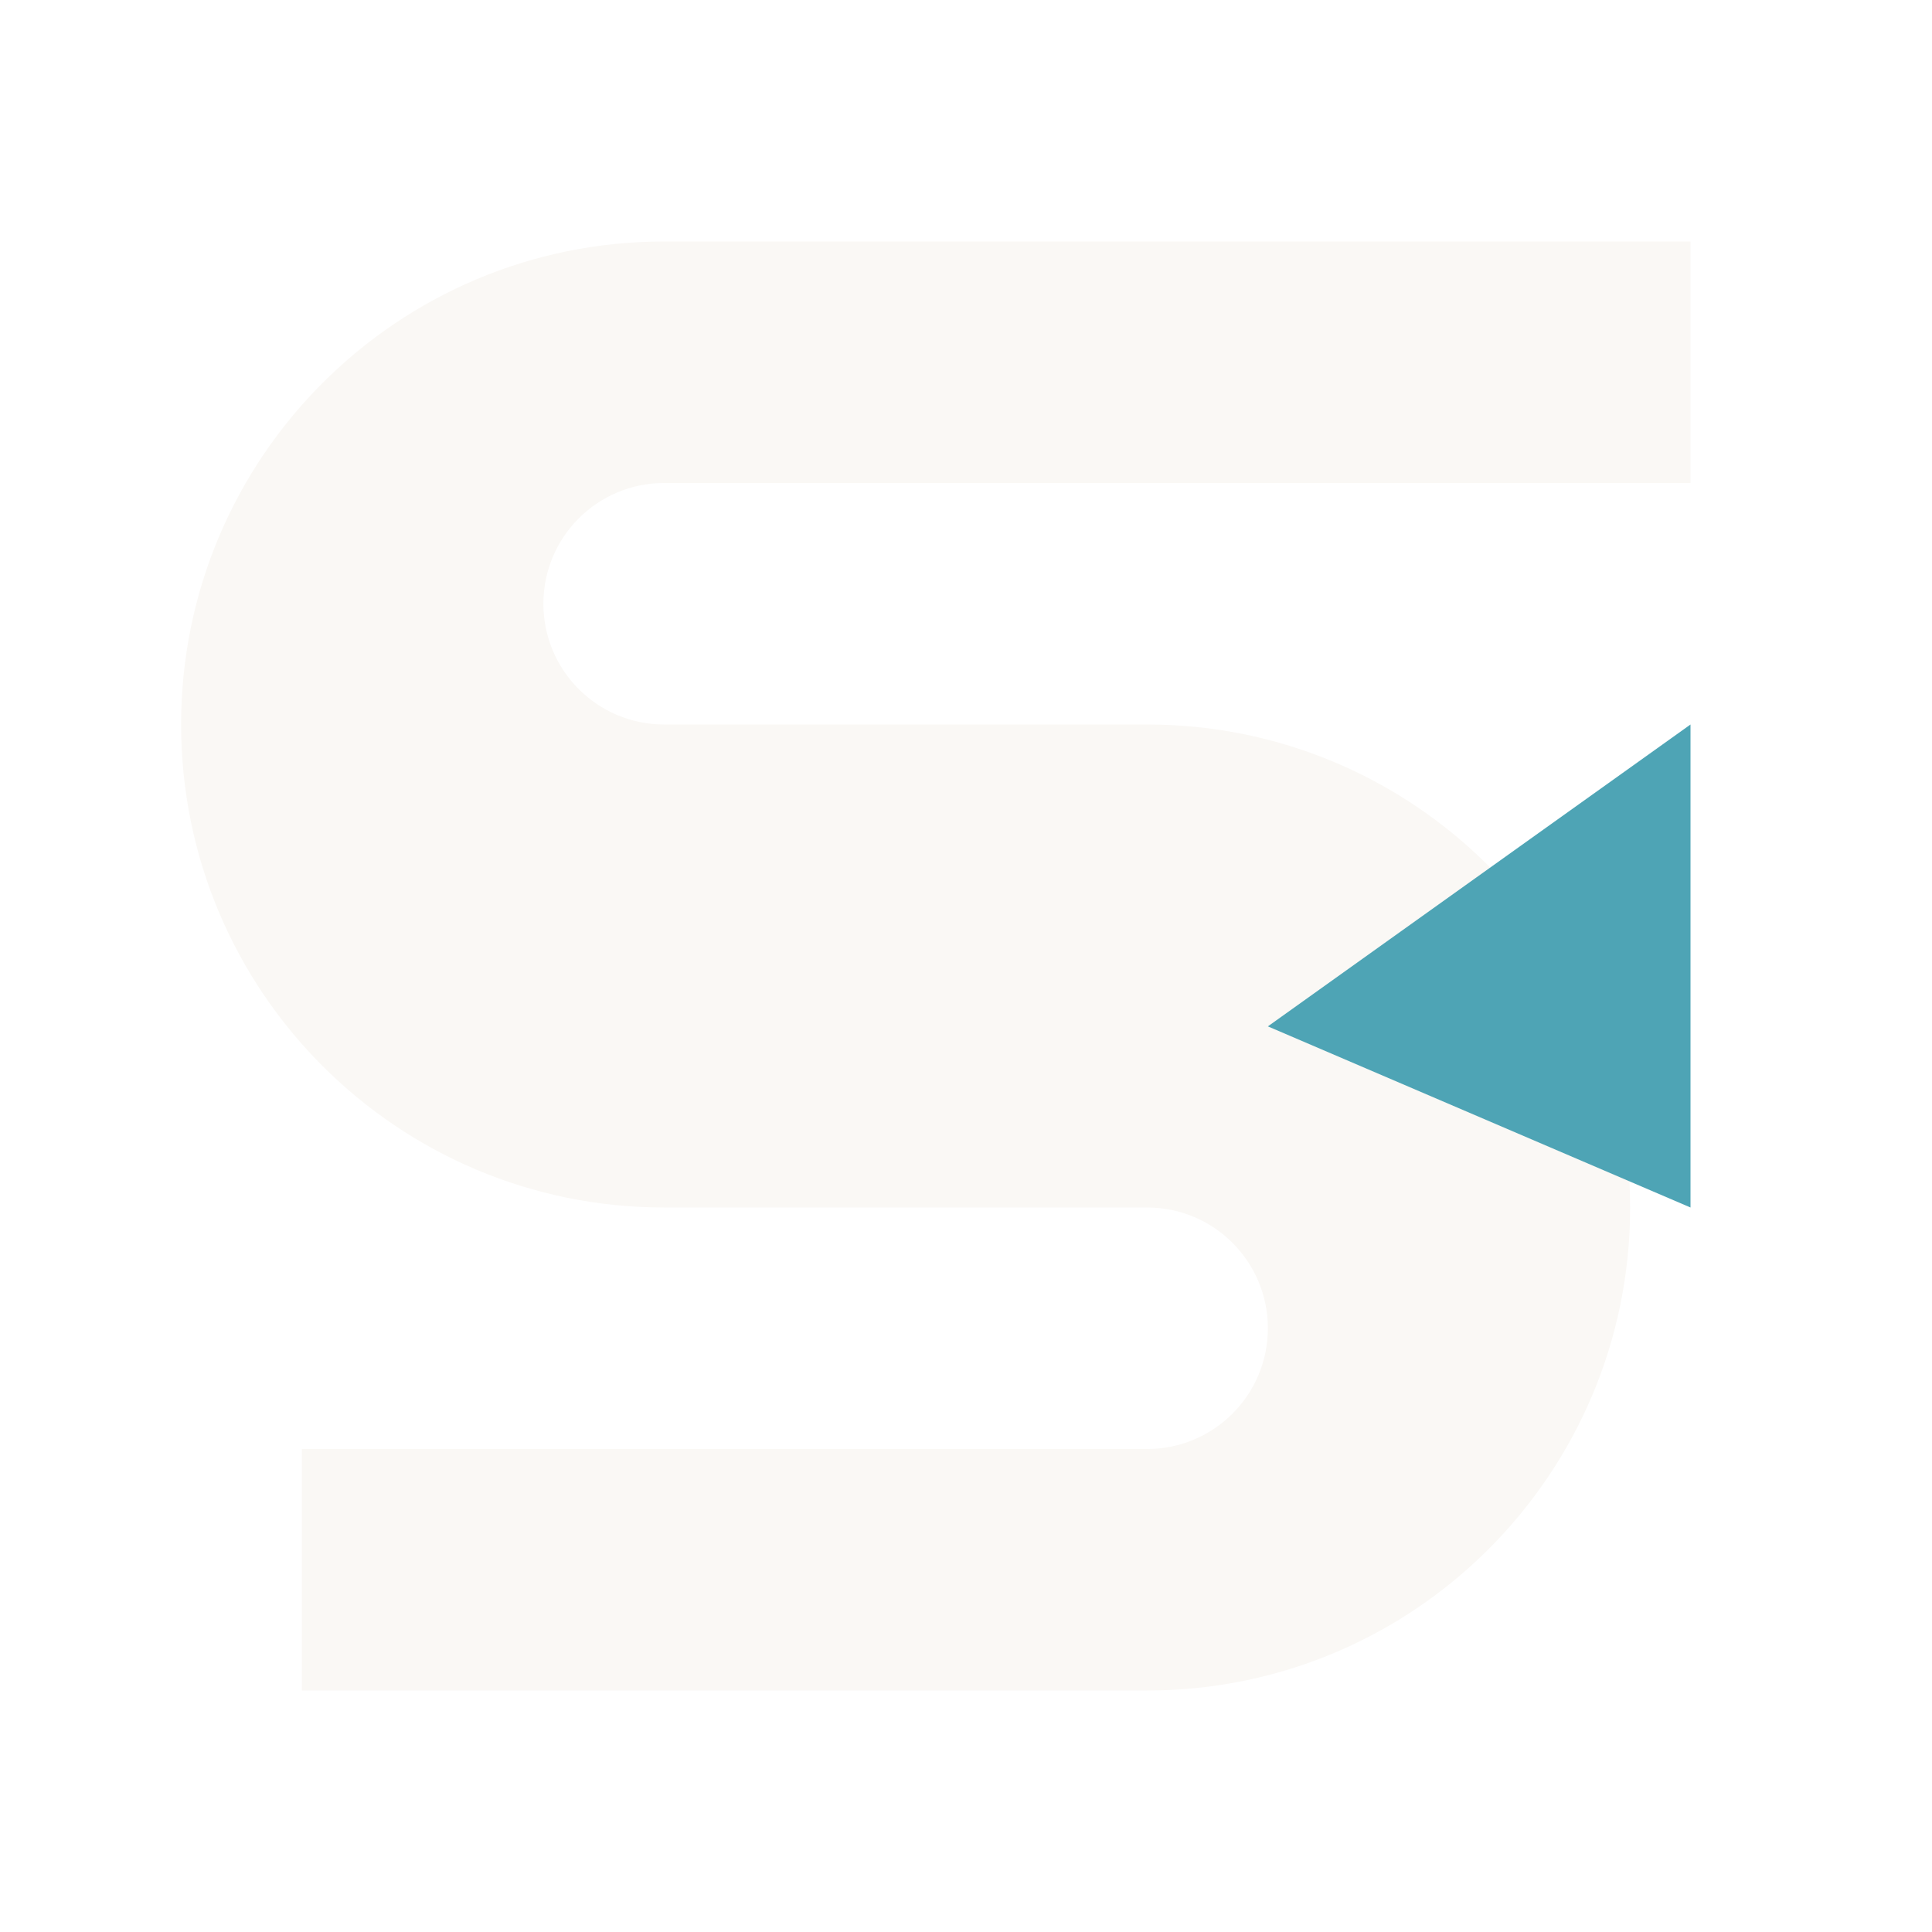
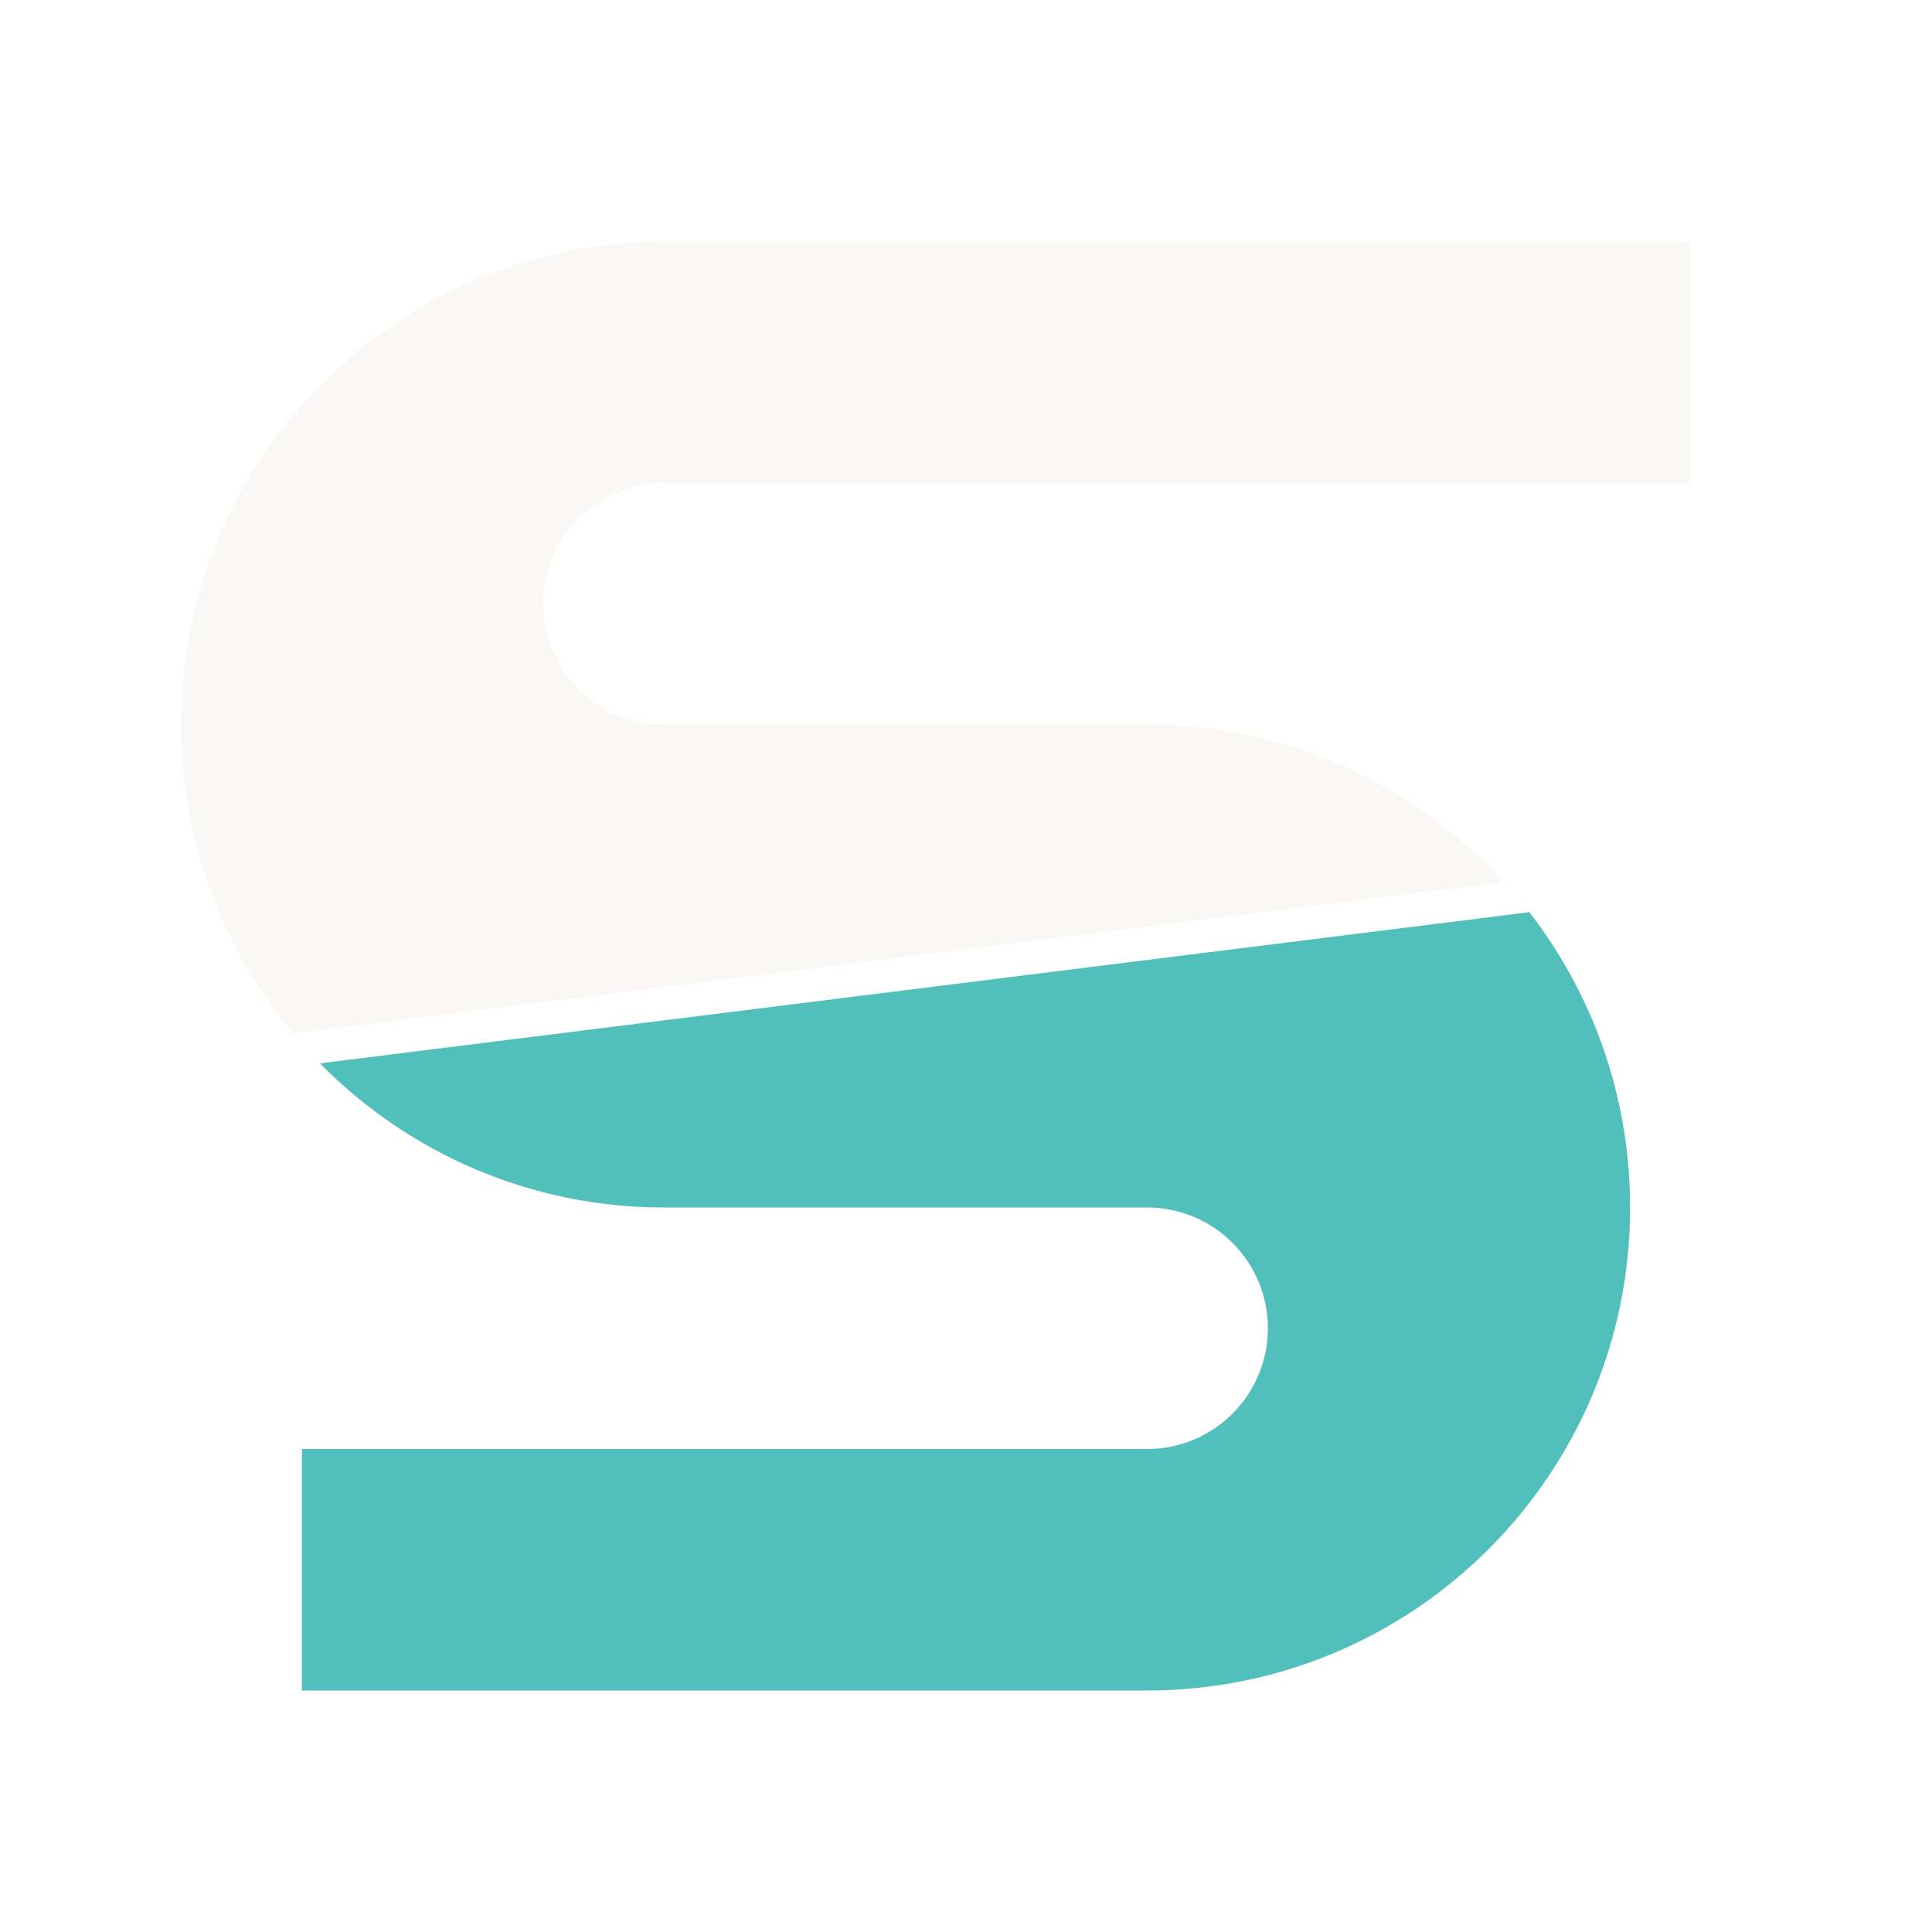
- <svg xmlns="http://www.w3.org/2000/svg" viewBox="0 0 64 64" fill="none" role="img" aria-label="Strand reverse">
-   <path fill="#FAF8F5" fill-rule="evenodd" clip-rule="evenodd" d="M56 8H22C13.163 8 6 15.163 6 24C6 32.837 13.163 40 22 40H38C40.209 40 42 41.791 42 44C42 46.209 40.209 48 38 48H10V56H38C46.837 56 54 48.837 54 40C54 31.163 46.837 24 38 24H22C19.791 24 18 22.209 18 20C18 17.791 19.791 16 22 16H56V8Z" />
-   <path fill="#4EA4B5" d="M42 34L56 24V40L42 34Z" />
+ <svg xmlns="http://www.w3.org/2000/svg" viewBox="0 0 64 64" fill="none" role="img" aria-label="Strand">
+   <defs>
+     <clipPath id="strand-rev-sand">
+       <path d="M0 -8H64V27.45L0 35.45Z" />
+     </clipPath>
+     <clipPath id="strand-rev-sea">
+       <path d="M0 36.55L64 28.55V72H0Z" />
+     </clipPath>
+   </defs>
+   <g clip-path="url(#strand-rev-sand)">
+     <path fill="#FAF8F5" d="M56 8H22C13.163 8 6 15.163 6 24C6 32.837 13.163 40 22 40H38C40.209 40 42 41.791 42 44C42 46.209 40.209 48 38 48H10V56H38C46.837 56 54 48.837 54 40C54 31.163 46.837 24 38 24H22C19.791 24 18 22.209 18 20C18 17.791 19.791 16 22 16H56V8Z" />
+   </g>
+   <g clip-path="url(#strand-rev-sea)">
+     <path fill="#51BFBB" d="M56 8H22C13.163 8 6 15.163 6 24C6 32.837 13.163 40 22 40H38C40.209 40 42 41.791 42 44C42 46.209 40.209 48 38 48H10V56H38C46.837 56 54 48.837 54 40C54 31.163 46.837 24 38 24H22C19.791 24 18 22.209 18 20C18 17.791 19.791 16 22 16H56V8Z" />
+   </g>
</svg>
